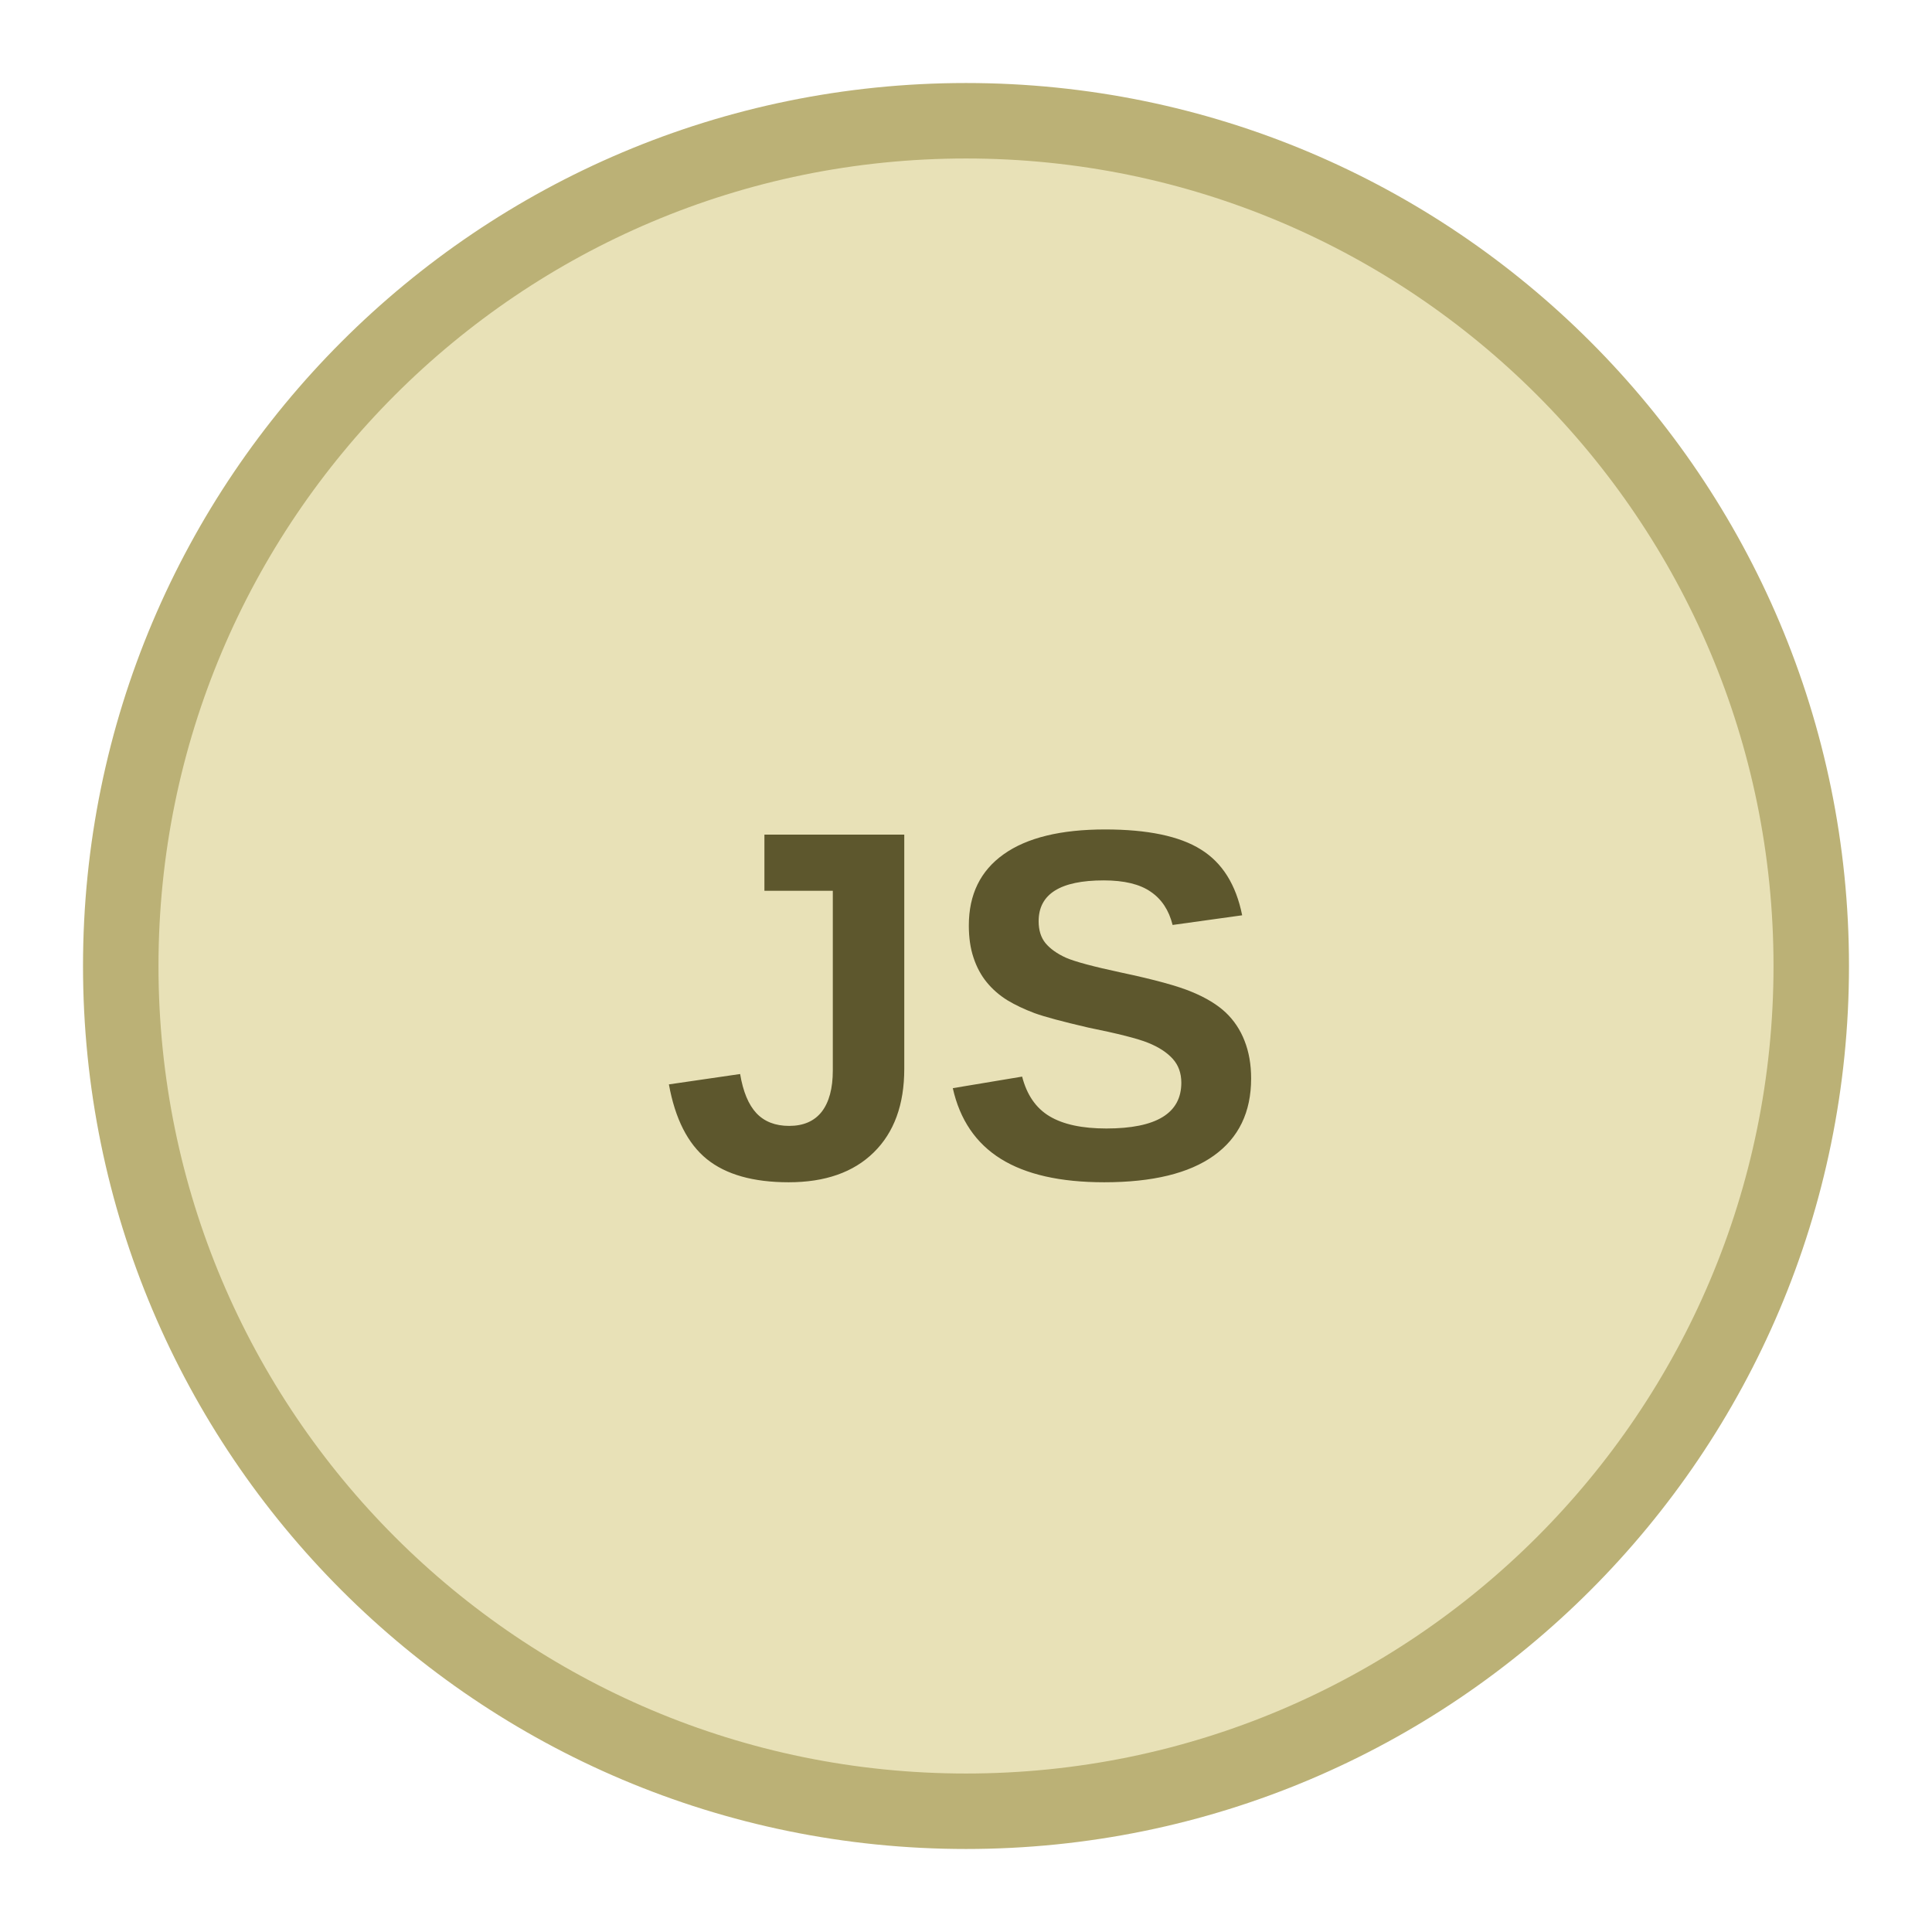
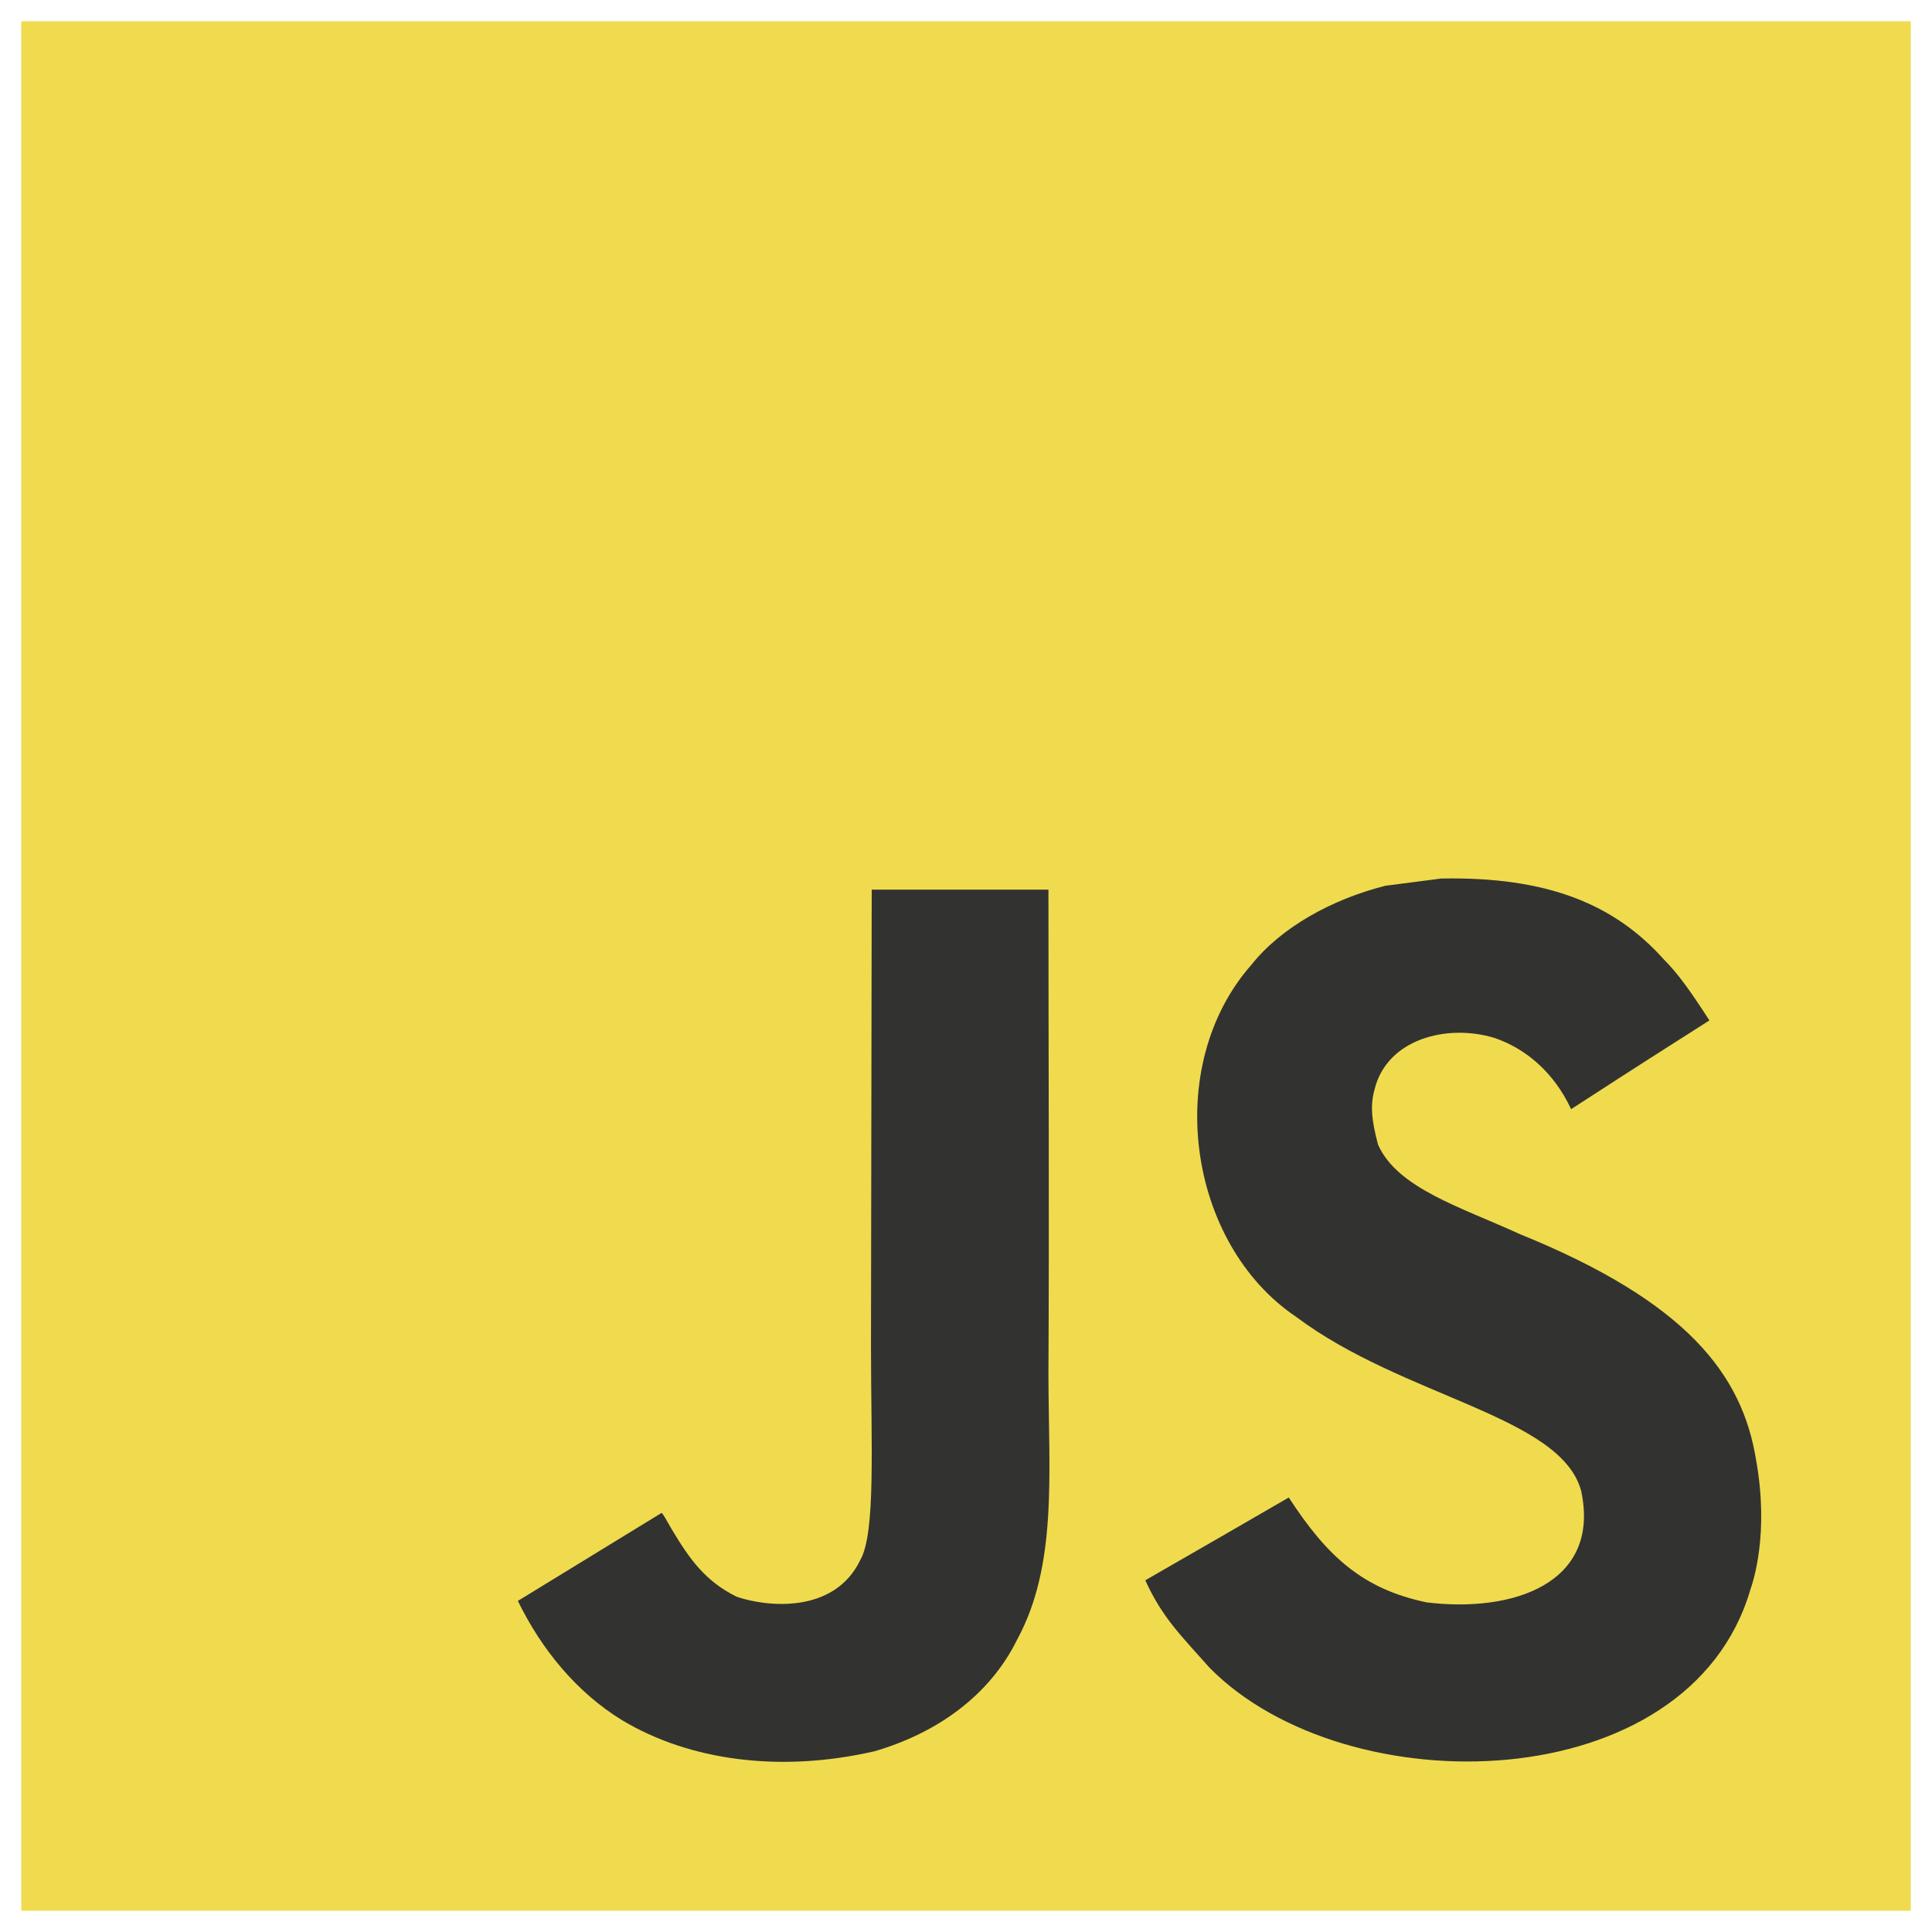
<svg xmlns="http://www.w3.org/2000/svg" viewBox="0 0 128 128">
-   <circle cx="64" cy="64" r="56" fill="#e8e1b7" stroke="#bbb176" stroke-width="5" />
-   <text x="64" y="78" text-anchor="middle" fill="#5d572d" font-family="Arial, sans-serif" font-size="33" font-weight="700">JS</text>
+   <path fill="#F0DB4F" d="M1.408 1.408h125.184v125.185H1.408z" />
+   <path fill="#323330" d="M116.347 96.736c-.917-5.711-4.641-10.508-15.672-14.981-3.832-1.761-8.104-3.022-9.377-5.926-.452-1.69-.512-2.642-.226-3.665.821-3.32 4.784-4.355 7.925-3.403 2.023.678 3.938 2.237 5.093 4.724 5.402-3.498 5.391-3.475 9.163-5.879-1.381-2.141-2.118-3.129-3.022-4.045-3.249-3.629-7.676-5.498-14.756-5.355l-3.688.477c-3.534.893-6.902 2.748-8.877 5.235-5.926 6.724-4.236 18.492 2.975 23.335 7.104 5.332 17.54 6.545 18.873 11.531 1.297 6.104-4.486 8.08-10.234 7.378-4.236-.881-6.592-3.034-9.139-6.949-4.688 2.713-4.688 2.713-9.508 5.485 1.143 2.499 2.344 3.63 4.26 5.795 9.068 9.198 31.76 8.746 35.83-5.176.165-.478 1.261-3.666.38-8.581zM69.462 58.943H57.753l-.048 30.272c0 6.438.333 12.34-.714 14.149-1.713 3.558-6.152 3.117-8.175 2.427-2.059-1.012-3.106-2.451-4.319-4.485-.333-.584-.583-1.036-.667-1.071l-9.52 5.83c1.583 3.249 3.915 6.069 6.902 7.901 4.462 2.678 10.459 3.499 16.731 2.059 4.082-1.189 7.604-3.652 9.448-7.401 2.666-4.915 2.094-10.864 2.07-17.444.06-10.735.001-21.468.001-32.237z" />
</svg>
